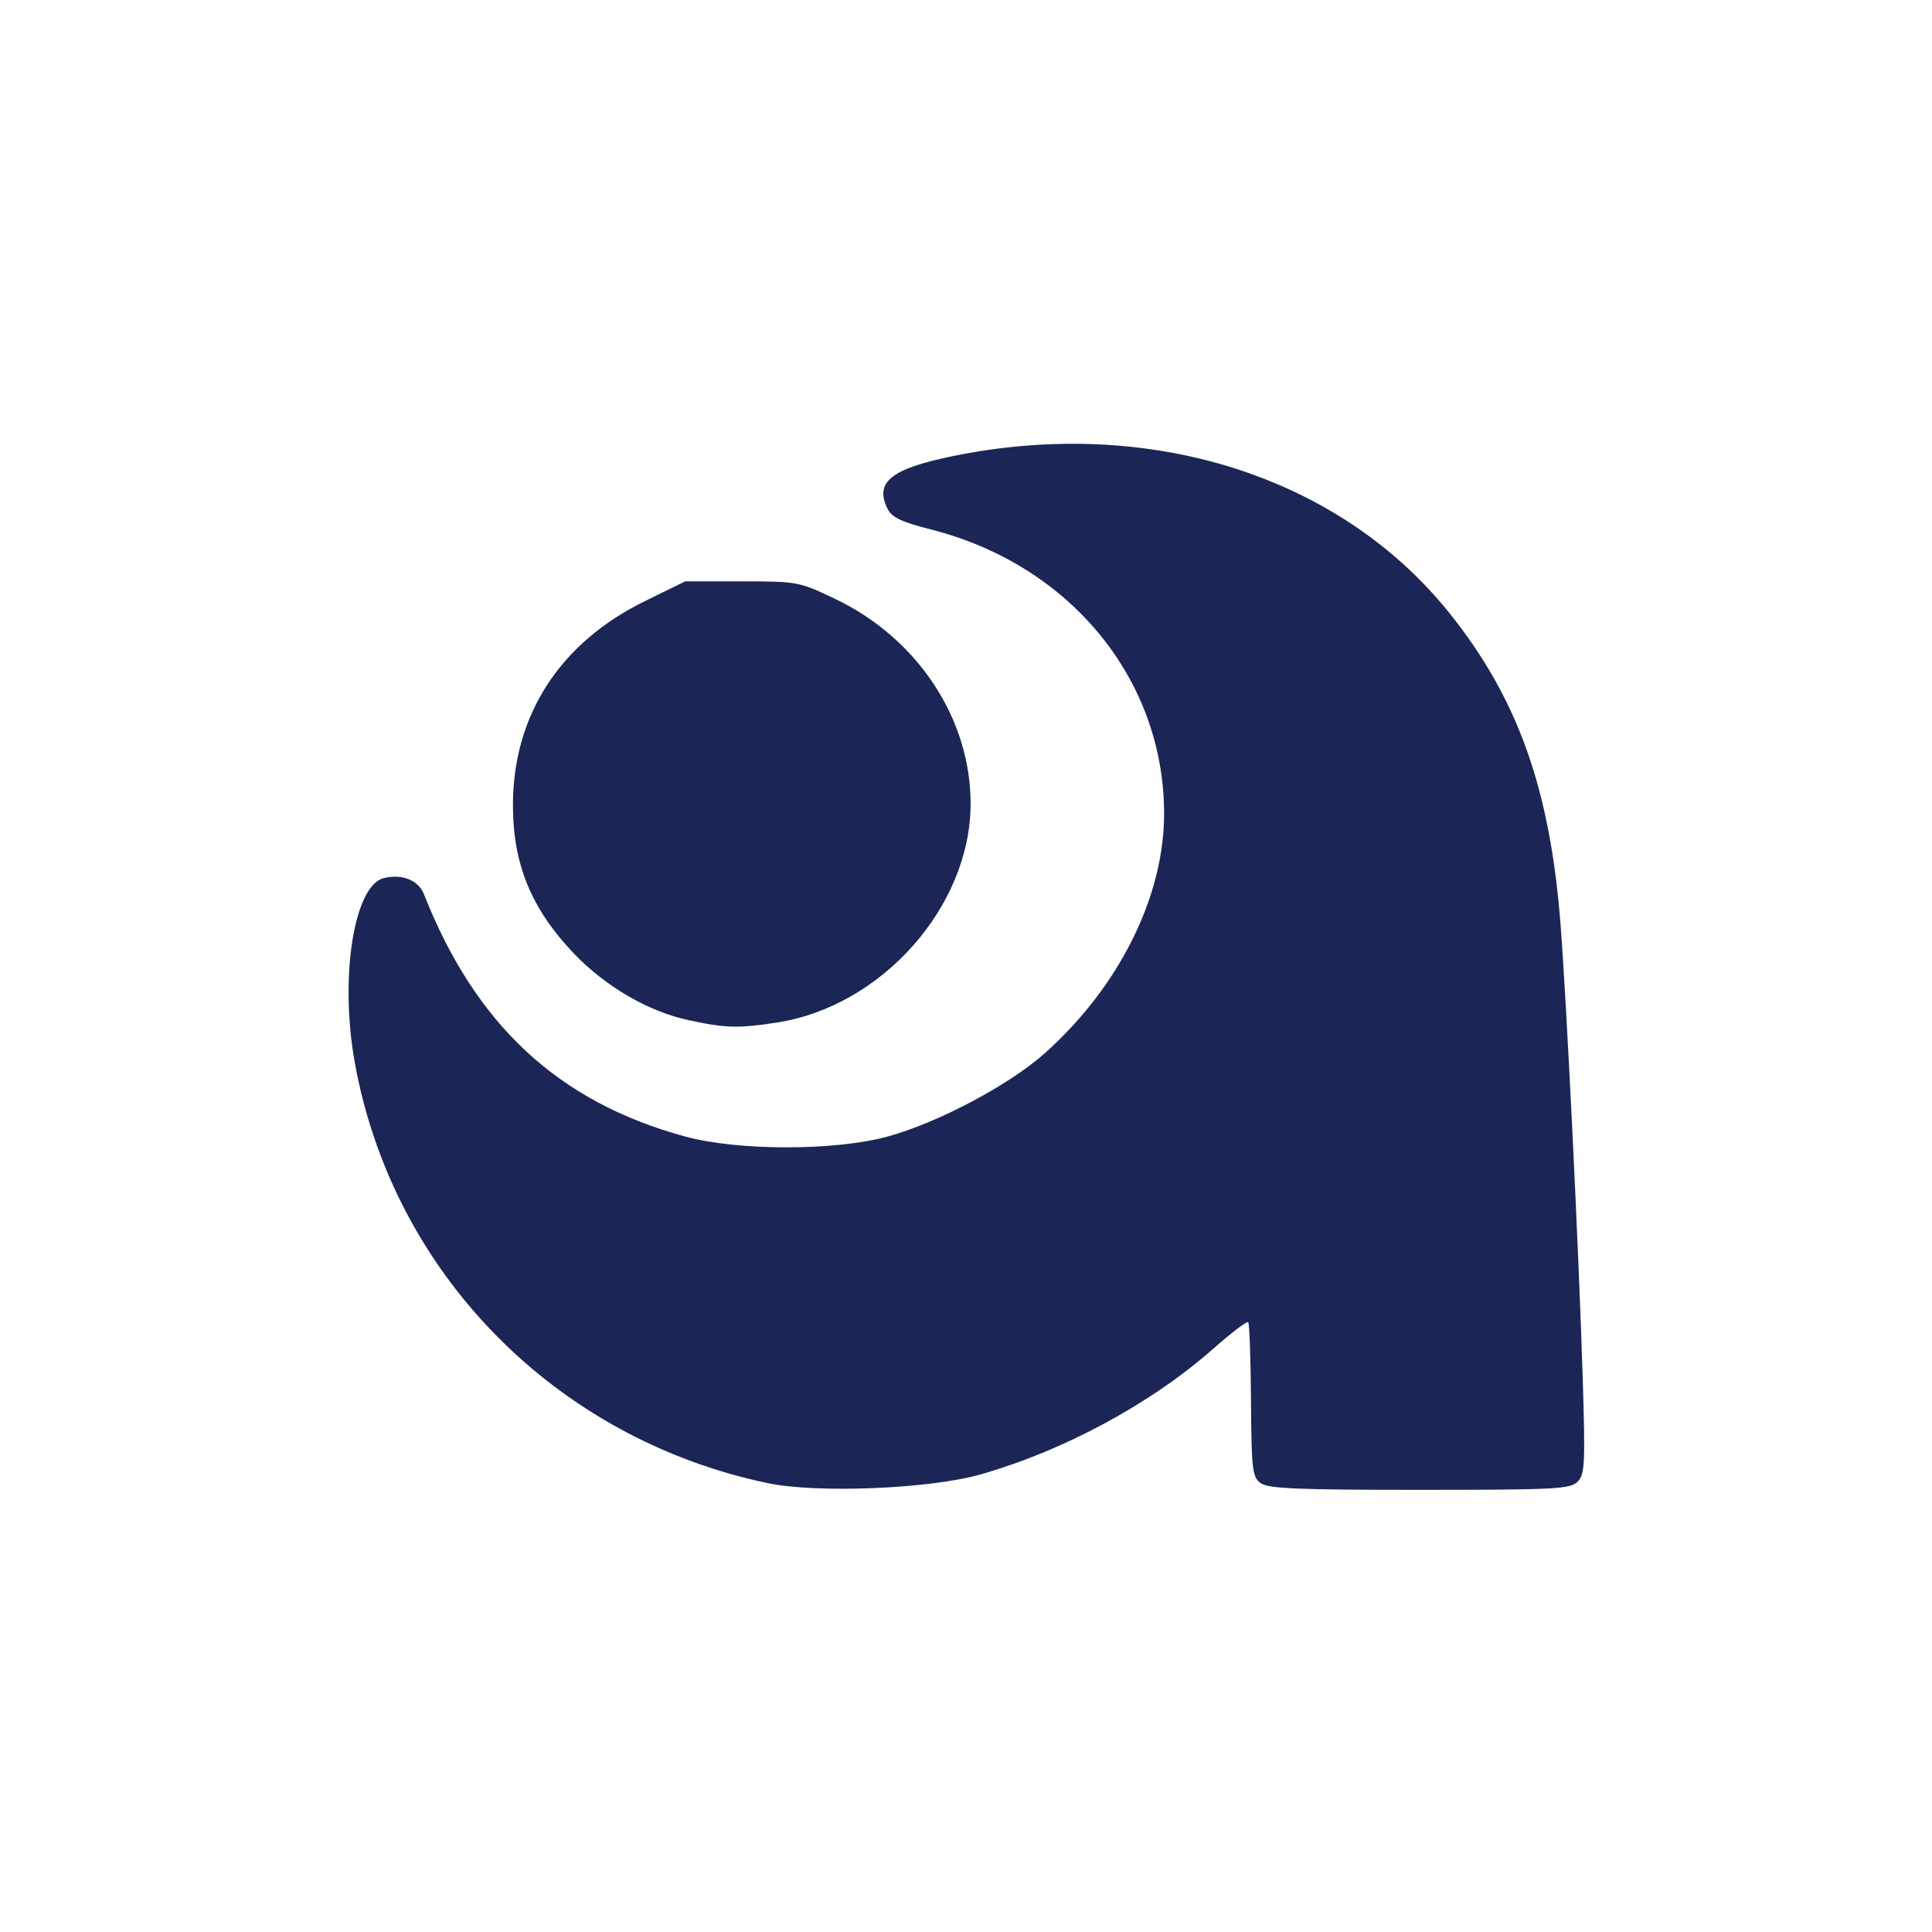
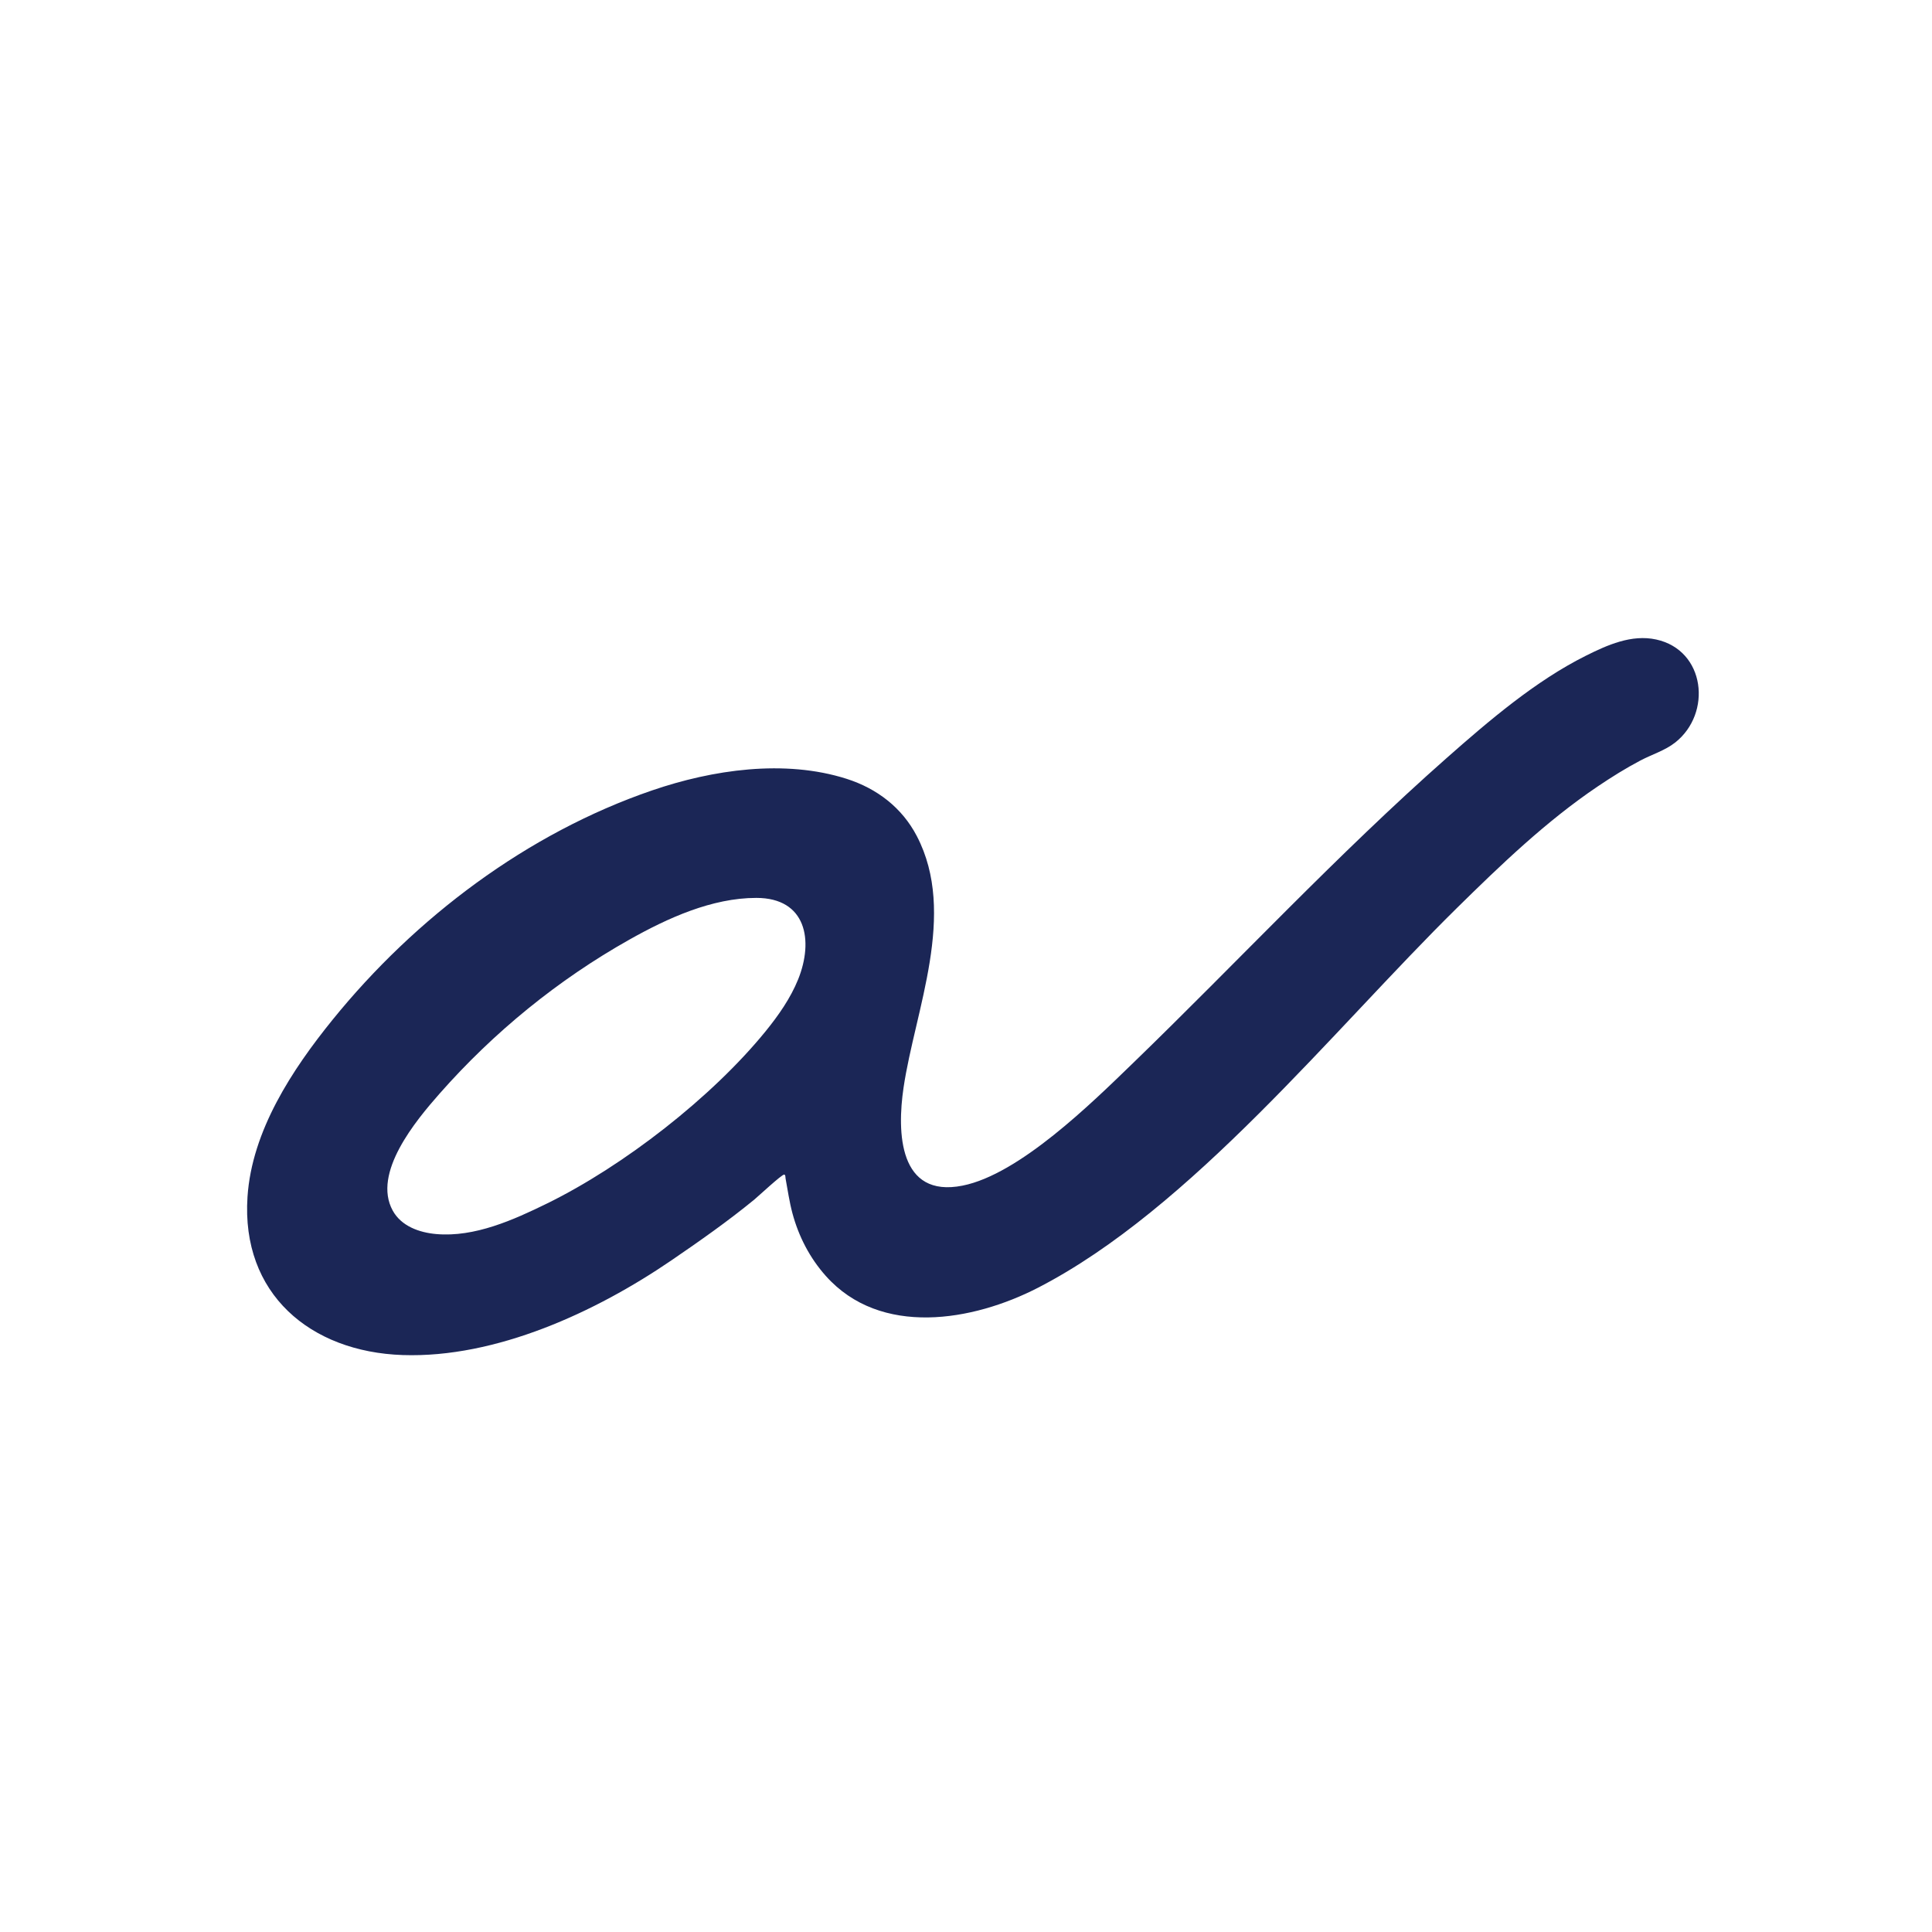
<svg xmlns="http://www.w3.org/2000/svg" viewBox="0 0 1000 1000">
  <rect width="1000" height="1000" rx="0" fill="#FFFFFF" />
-   <path transform="matrix(2.44275 0 0 2.44275 180.00 55.42)" fill="#1B2656" fill-rule="evenodd" d="M89.000,291.579C43.903,282.135 9.421,246.949 1.450,202.242C-1.747,184.310 1.325,164.961 7.619,163.381C11.472,162.414 14.971,163.808 16.141,166.778C27.070,194.515 44.644,210.818 71.500,218.134C82.666,221.175 103.058,221.193 114.262,218.170C124.921,215.294 140.184,207.210 147.760,200.427C163.548,186.292 173.037,167.143 172.976,149.540C172.877,121.156 153.009,96.997 123.611,89.515C117.333,87.917 115.283,86.947 114.385,85.146C111.571,79.500 115.091,76.645 128.168,73.965C169.884,65.416 210.181,78.154 233.460,107.249C247.902,125.301 254.722,144.376 256.965,173.000C258.272,189.669 260.860,242.620 261.683,269.531C262.237,287.639 262.131,289.726 260.577,291.281C259.023,292.834 255.797,293.000 227.120,293.000C201.277,293.000 195.022,292.736 193.441,291.580C191.667,290.282 191.491,288.771 191.390,274.053C191.330,265.195 191.063,257.730 190.798,257.465C190.533,257.200 187.208,259.728 183.408,263.084C170.244,274.710 151.793,284.677 134.087,289.729C123.336,292.796 99.484,293.775 89.000,291.579Z M72.185,193.470C63.623,191.611 54.589,186.347 47.866,179.298C38.898,169.896 35.000,160.399 35.000,147.949C35.000,128.875 44.936,113.515 63.000,104.665L71.500,100.500L83.500,100.500C95.288,100.500 95.638,100.566 103.295,104.222C120.785,112.573 132.070,129.720 131.976,147.799C131.863,169.450 113.169,190.514 91.000,193.971C82.813,195.248 80.034,195.174 72.185,193.470Z" />
+   <path transform="matrix(0.79745 0 0 0.79745 127.89 330.27)" fill="#1B2656" fill-rule="evenodd" d="M348.57 348.22C349.55 348.22 349.4 350.21 349.52 350.82C350.95 358.44 351.95 365.82 353.97 373.34C358 388.37 365.24 402.36 375.61 413.99C411.15 453.86 471.12 443.42 513.32 421.69C612.78 370.47 704.97 254.25 785.17 175.29C813.76 147.15 843.26 118.81 876.62 96.31C885.57 90.27 894.82 84.48 904.38 79.45C911.8 75.54 920.34 72.99 926.98 67.75C950.92 48.85 946.62 7.95 914.64 0.93C898.6 -2.59 882.84 4.52 868.83 11.52C836.28 27.79 805.98 53.68 778.8 77.67C707.7 140.4 643.01 210.05 574.93 275.95C548.13 301.89 501.28 348.03 464.42 355.39C422.99 363.66 421.78 320.85 426.09 291.81C433.58 241.3 461.03 179.03 434.7 128.5C425.09 110.06 408.82 97.62 389.13 91.35C348.85 78.51 302.06 85.43 262.84 98.88C181.79 126.67 109.19 181.43 55.5 247.72C29.22 280.17 3.11 319.82 0.27 362.69C-3.9 425.55 40.99 463.32 100.98 465.36C161.56 467.42 226.36 437.44 275.49 403.85C293.78 391.35 311.93 378.61 329.09 364.56C331.62 362.48 346.93 348.22 348.57 348.22ZM330.53 168.64C362.92 168.64 367.86 196.21 357.69 221.48C352.73 233.78 344.82 245.05 336.5 255.28C301.61 298.15 244.34 342.63 194.77 366.95C173.01 377.62 147.68 389.02 122.79 386.83C111.79 385.86 100.11 381.74 94.52 371.58C81.13 347.19 109.56 313.14 124.93 295.7C160.1 255.78 201.89 221.72 248.23 195.67C272.9 181.79 301.67 168.64 330.53 168.64Z" />
</svg>
